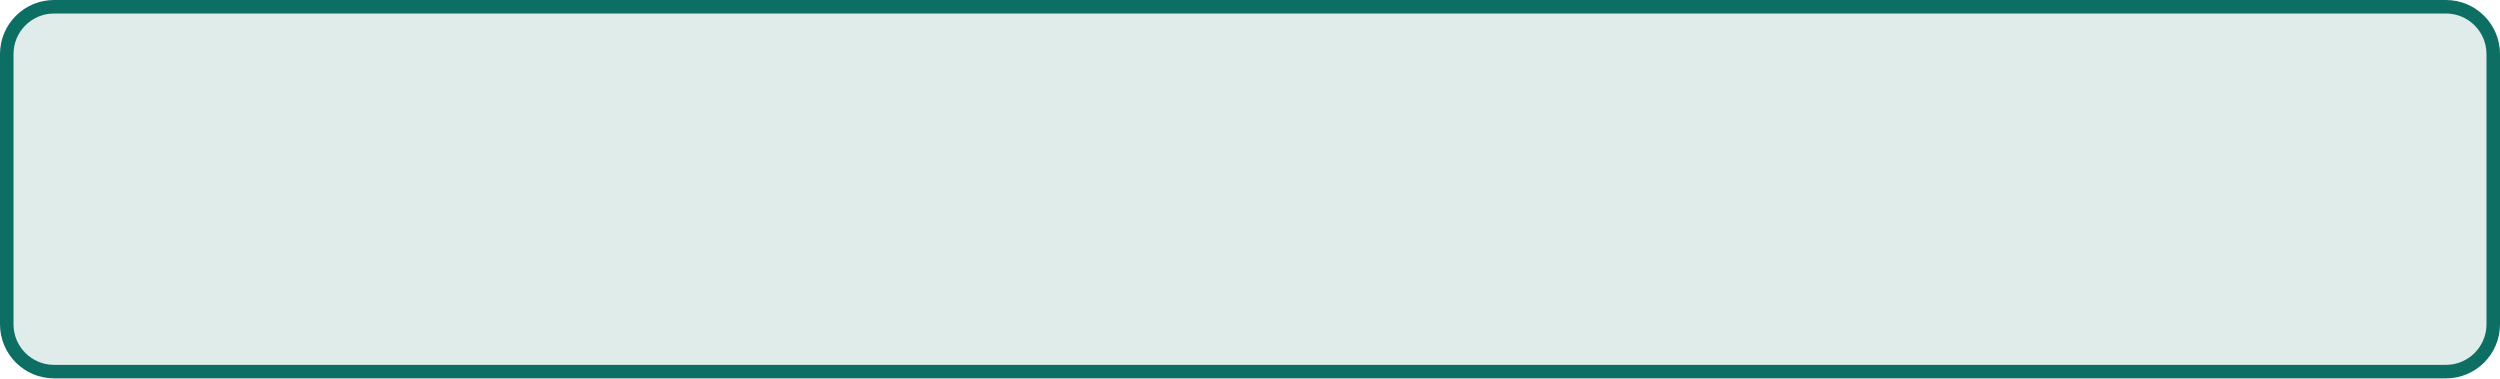
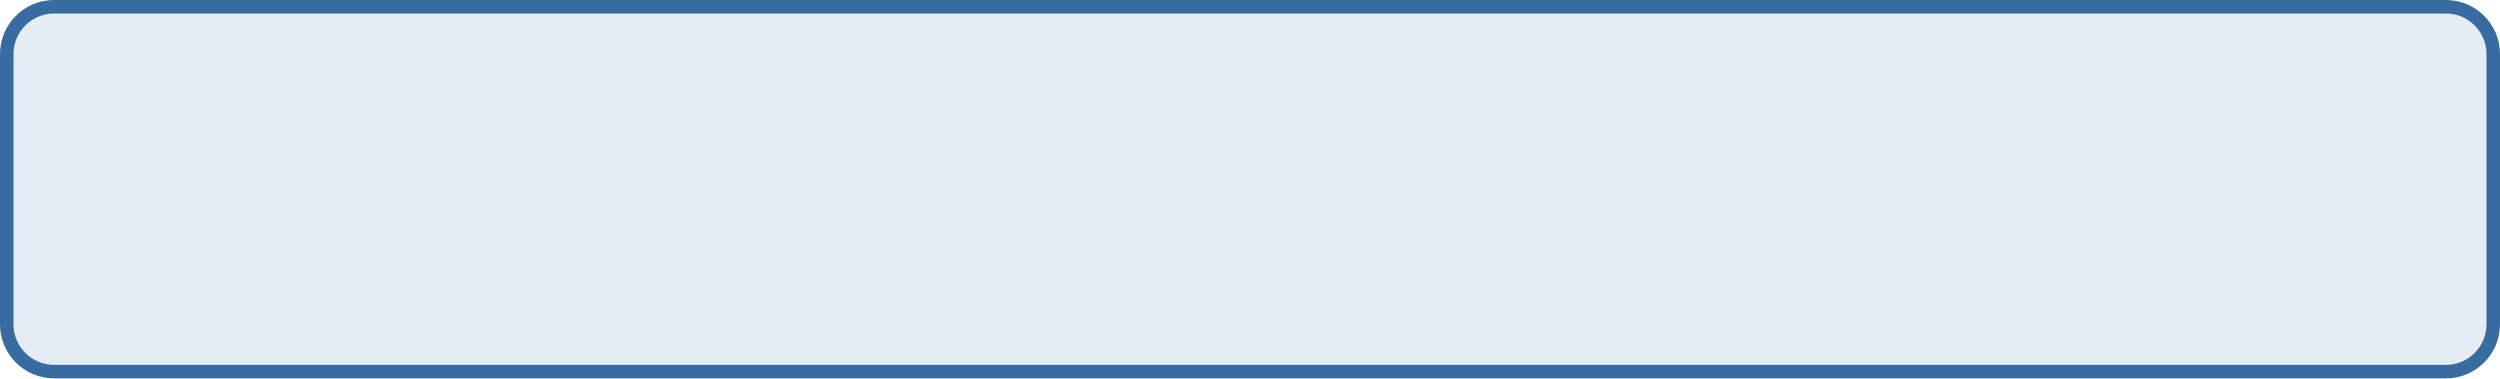
<svg xmlns="http://www.w3.org/2000/svg" width="185" height="28" viewBox="0 0 185 28" fill="none">
-   <rect x="0.5" y="0.5" width="184" height="27" rx="3.5" fill="#0D6E63" fill-opacity="0.13" />
-   <rect x="0.5" y="0.5" width="184" height="27" rx="3.5" stroke="#0D6E63" />
+   <rect x="0.5" y="0.5" width="184" height="27" rx="3.5" fill="#386CA1" fill-opacity="0.13" />
+   <rect x="0.5" y="0.5" width="184" height="27" rx="3.5" stroke="#386CA1" />
</svg>
